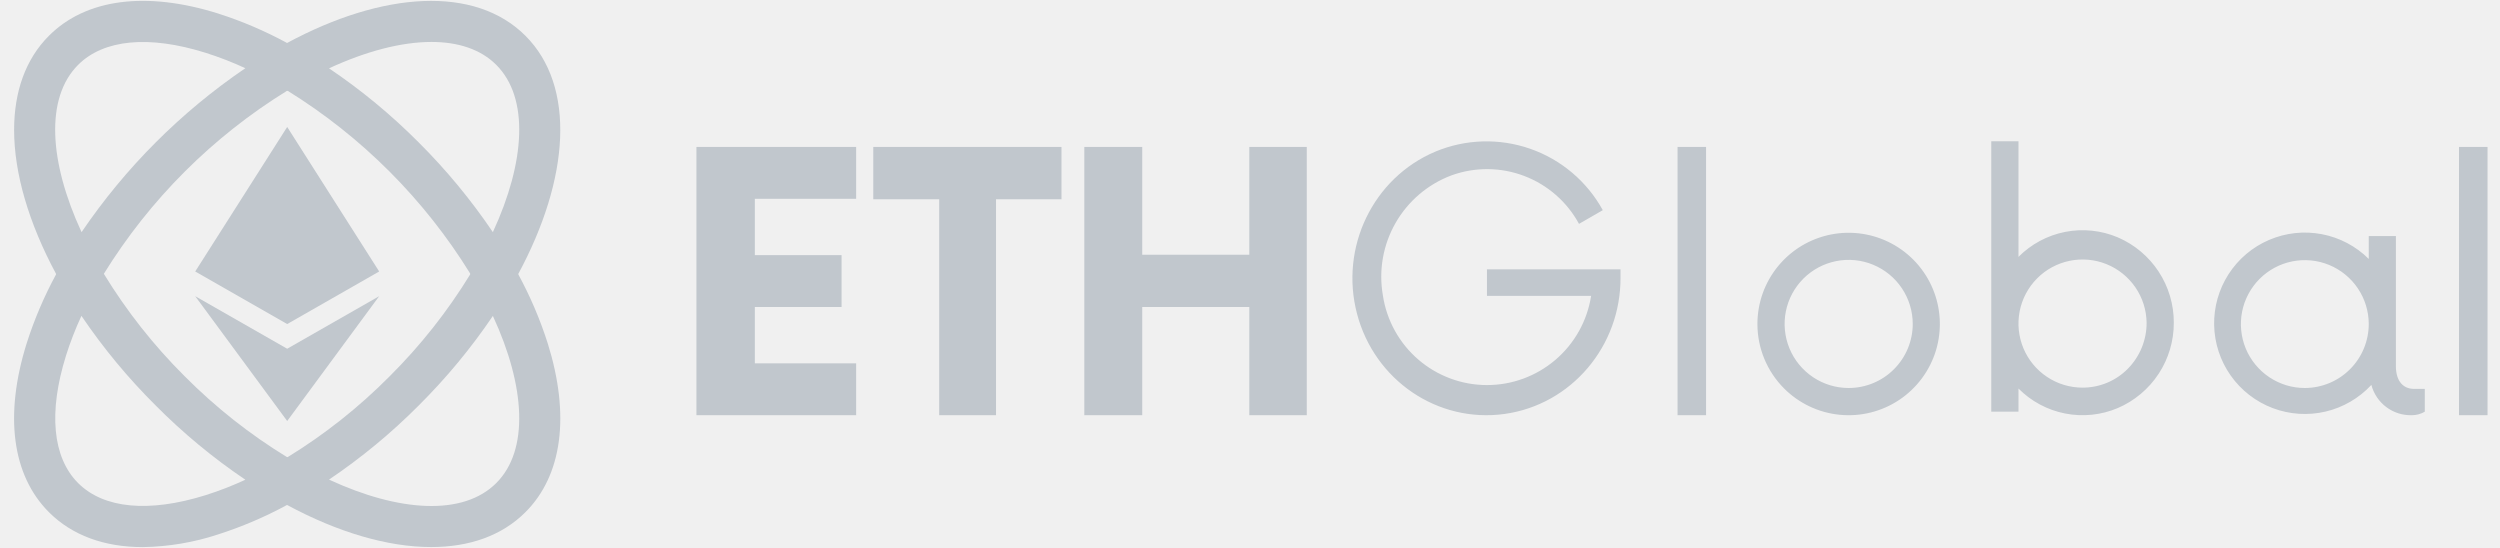
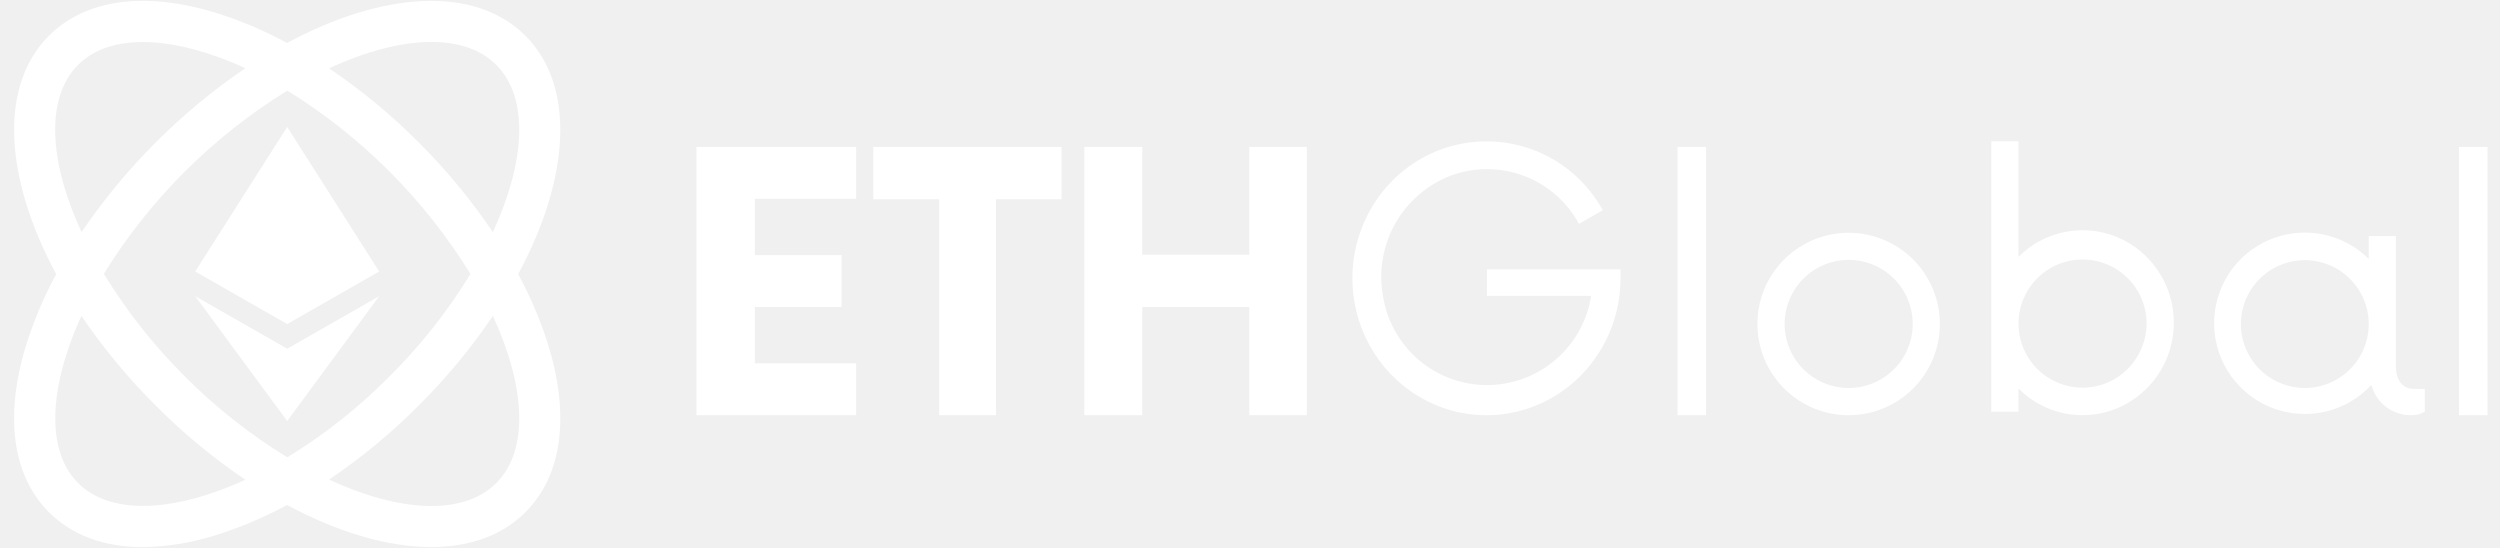
<svg xmlns="http://www.w3.org/2000/svg" width="146" height="32" viewBox="0 0 146 32" fill="none">
  <g clip-path="url(#clip0_1560_372418)">
-     <path fill-rule="evenodd" clip-rule="evenodd" d="M30.685 2.088C27.736 -0.861 22.363 -0.509 16.764 2.51C15.928 2.96 15.99 4.808 16.782 5.292C21.13 7.981 24.791 11.648 27.475 16.001C27.956 16.793 29.825 16.82 30.262 16.009C33.281 10.41 33.633 5.036 30.685 2.088ZM24.454 8.319C22.852 6.709 21.098 5.259 19.215 3.99C21.383 2.987 23.448 2.45 25.197 2.45C26.76 2.45 28.073 2.879 28.982 3.788C30.912 5.718 30.683 9.454 28.783 13.557C27.512 11.676 26.062 9.921 24.454 8.319Z" fill="#c1c7cd" />
-     <path fill-rule="evenodd" clip-rule="evenodd" d="M31.986 20.046C31.54 18.649 30.962 17.297 30.262 16.009C29.819 15.185 27.954 15.21 27.474 16C26.144 18.175 24.558 20.183 22.75 21.98C20.957 23.789 18.953 25.376 16.781 26.707C15.99 27.191 15.954 29.054 16.763 29.489C19.744 31.097 22.66 31.948 25.182 31.948C27.396 31.948 29.305 31.292 30.684 29.913C32.842 27.756 33.303 24.252 31.986 20.046ZM28.982 28.211C27.052 30.141 23.318 29.909 19.215 28.009C21.097 26.74 22.852 25.29 24.453 23.68C26.062 22.081 27.513 20.329 28.784 18.45C30.682 22.552 30.912 26.283 28.982 28.211Z" fill="#c1c7cd" />
-     <path fill-rule="evenodd" clip-rule="evenodd" d="M16.764 2.51C15.475 1.808 14.123 1.231 12.725 0.785C8.52 -0.531 5.016 -0.07 2.859 2.087C1.48 3.466 0.824 5.376 0.824 7.59C0.824 10.112 1.676 13.03 3.282 16.01C3.718 16.82 5.582 16.783 6.065 15.99C8.755 11.638 12.425 7.974 16.782 5.291C17.569 4.813 17.585 2.951 16.764 2.51ZM4.763 13.557C2.863 9.453 2.632 5.718 4.562 3.788C6.053 2.296 8.698 2.045 12.006 3.083C12.799 3.334 13.574 3.634 14.329 3.983C10.565 6.542 7.319 9.791 4.763 13.557Z" fill="#c1c7cd" />
-     <path fill-rule="evenodd" clip-rule="evenodd" d="M16.782 26.708C14.603 25.378 12.592 23.791 10.792 21.98C8.982 20.181 7.395 18.17 6.065 15.991C5.585 15.205 3.722 15.19 3.281 16.011C2.581 17.299 2.004 18.65 1.559 20.046C0.24 24.253 0.703 27.756 2.859 29.914C4.211 31.265 6.091 31.951 8.341 31.951C9.831 31.928 11.309 31.68 12.724 31.214C14.122 30.767 15.475 30.19 16.764 29.489C17.414 29.141 17.568 27.187 16.782 26.708ZM12.006 28.918C8.697 29.954 6.053 29.703 4.562 28.211C3.07 26.72 2.819 24.075 3.855 20.767C4.105 19.975 4.406 19.2 4.755 18.446C6.028 20.327 7.481 22.08 9.092 23.681C10.692 25.293 12.446 26.745 14.329 28.016C13.575 28.366 12.799 28.667 12.006 28.918Z" fill="#c1c7cd" />
-     <path fill-rule="evenodd" clip-rule="evenodd" d="M11.4 15.855L16.772 7.414L22.144 15.855L16.772 18.925L11.4 15.855Z" fill="#c1c7cd" />
-     <path fill-rule="evenodd" clip-rule="evenodd" d="M11.4 17.297L16.772 20.366L22.144 17.297L16.772 24.587L11.4 17.297Z" fill="#c1c7cd" />
-     <path fill-rule="evenodd" clip-rule="evenodd" d="M19.215 3.989C18.381 4.378 17.568 4.813 16.782 5.291C15.99 4.808 15.171 4.371 14.328 3.983C15.115 3.452 15.927 2.96 16.763 2.51C17.585 2.951 18.402 3.444 19.215 3.989Z" fill="#c1c7cd" />
-     <path fill-rule="evenodd" clip-rule="evenodd" d="M30.262 16.009C29.81 16.846 29.317 17.661 28.785 18.45C28.393 17.61 27.956 16.793 27.475 16.001C27.954 15.21 28.391 14.395 28.783 13.558C29.326 14.369 29.819 15.186 30.262 16.009Z" fill="#c1c7cd" />
-     <path fill-rule="evenodd" clip-rule="evenodd" d="M19.215 28.009C19.046 28.124 18.877 28.234 18.707 28.343C18.075 28.751 17.427 29.133 16.764 29.488C15.954 29.054 15.143 28.562 14.328 28.015C15.171 27.627 15.99 27.191 16.782 26.707C17.567 27.187 18.38 27.621 19.215 28.009Z" fill="#c1c7cd" />
-     <path fill-rule="evenodd" clip-rule="evenodd" d="M6.065 15.99C5.581 16.782 5.144 17.602 4.754 18.445C4.224 17.658 3.733 16.845 3.281 16.01C3.734 15.168 4.228 14.349 4.762 13.557C5.15 14.392 5.585 15.204 6.065 15.99Z" fill="#c1c7cd" />
-     <path d="M141.608 22.71V24.043C141.375 24.18 141.11 24.251 140.841 24.248C140.307 24.261 139.784 24.093 139.357 23.772C138.93 23.451 138.624 22.996 138.488 22.479C137.771 23.253 136.838 23.796 135.811 24.037C134.783 24.277 133.707 24.206 132.72 23.831C131.734 23.456 130.882 22.795 130.273 21.932C129.665 21.07 129.328 20.045 129.306 18.99C129.284 17.934 129.578 16.897 130.15 16.009C130.722 15.122 131.546 14.426 132.516 14.011C133.486 13.595 134.558 13.478 135.595 13.676C136.632 13.874 137.586 14.377 138.335 15.121V13.787H139.92V21.377C139.92 22.325 140.406 22.71 140.968 22.71H141.608ZM138.335 18.915C138.333 18.177 138.112 17.456 137.7 16.844C137.289 16.231 136.705 15.755 136.023 15.473C135.341 15.193 134.59 15.12 133.867 15.265C133.143 15.41 132.479 15.767 131.958 16.289C131.437 16.812 131.082 17.477 130.939 18.201C130.796 18.925 130.871 19.675 131.153 20.356C131.436 21.038 131.915 21.62 132.528 22.03C133.142 22.44 133.863 22.659 134.601 22.659C135.092 22.658 135.578 22.561 136.032 22.372C136.485 22.184 136.897 21.908 137.243 21.56C137.59 21.212 137.865 20.8 138.052 20.346C138.239 19.892 138.335 19.406 138.335 18.915ZM143.606 8.582H145.272V24.249H143.606V8.582ZM126.95 18.846C126.954 19.907 126.646 20.945 126.064 21.831C125.482 22.717 124.653 23.413 123.678 23.831C122.708 24.241 121.637 24.352 120.604 24.149C119.57 23.946 118.621 23.438 117.879 22.69V24.041H116.29V8.249H117.879V15.002C118.621 14.255 119.57 13.747 120.604 13.543C121.637 13.34 122.708 13.451 123.678 13.861C124.653 14.279 125.482 14.975 126.064 15.861C126.646 16.748 126.954 17.786 126.95 18.846ZM125.362 18.846C125.352 18.108 125.124 17.39 124.707 16.781C124.289 16.173 123.702 15.701 123.017 15.425C122.333 15.15 121.582 15.083 120.86 15.233C120.137 15.383 119.475 15.743 118.957 16.269C118.439 16.794 118.087 17.461 117.947 18.185C117.807 18.91 117.884 19.659 118.168 20.34C118.453 21.021 118.933 21.602 119.547 22.011C120.161 22.42 120.883 22.638 121.62 22.638C122.113 22.639 122.602 22.542 123.057 22.352C123.511 22.162 123.924 21.883 124.269 21.531C124.973 20.815 125.366 19.85 125.362 18.846ZM102.633 18.916C102.634 17.683 103.062 16.489 103.845 15.538C104.628 14.586 105.716 13.935 106.925 13.695C108.134 13.456 109.388 13.643 110.475 14.225C111.561 14.806 112.413 15.746 112.883 16.885C113.354 18.024 113.416 19.291 113.058 20.47C112.699 21.649 111.943 22.668 110.919 23.352C109.894 24.036 108.663 24.344 107.437 24.223C106.21 24.102 105.064 23.559 104.193 22.688C103.698 22.192 103.305 21.604 103.037 20.957C102.77 20.31 102.632 19.616 102.633 18.916ZM111.704 18.916C111.703 18.176 111.483 17.453 111.072 16.838C110.661 16.223 110.076 15.744 109.392 15.461C108.709 15.178 107.957 15.104 107.231 15.249C106.505 15.394 105.839 15.75 105.316 16.273C104.793 16.797 104.437 17.463 104.293 18.189C104.149 18.915 104.223 19.667 104.506 20.35C104.789 21.034 105.269 21.618 105.884 22.029C106.499 22.44 107.223 22.659 107.962 22.659C108.454 22.659 108.94 22.562 109.394 22.374C109.848 22.186 110.261 21.91 110.608 21.562C110.956 21.215 111.231 20.802 111.419 20.348C111.607 19.894 111.704 19.407 111.704 18.916ZM94.638 15.73V16.194C94.664 20.216 91.764 23.633 87.865 24.175C83.965 24.717 80.277 22.216 79.252 18.332C78.227 14.449 80.183 10.392 83.821 8.856C85.586 8.118 87.561 8.058 89.367 8.689C91.173 9.32 92.682 10.597 93.603 12.274L92.214 13.074C91.517 11.789 90.383 10.797 89.017 10.277C87.651 9.757 86.144 9.744 84.769 10.24C83.389 10.758 82.233 11.741 81.501 13.021C80.769 14.301 80.506 15.796 80.76 17.248C80.978 18.703 81.71 20.031 82.823 20.993C83.936 21.954 85.357 22.485 86.828 22.488C88.299 22.492 89.722 21.968 90.84 21.012C91.958 20.056 92.696 18.731 92.921 17.278H86.838V15.73H94.638ZM97.969 8.582H99.634V24.249H97.969V8.582ZM76.316 8.582V24.249H72.959V17.93H66.707V24.249H63.324V8.582H66.707V14.875H72.959V8.582L76.316 8.582ZM61.992 11.637H58.167V24.249H54.849V11.637H50.999V8.582H61.992V11.637ZM44.083 11.611V14.901H49.147V17.93H44.083V21.22H49.999V24.249H40.672V8.582H49.999V11.611L44.083 11.611Z" fill="#c1c7cd" />
+     <path fill-rule="evenodd" clip-rule="evenodd" d="M30.685 2.088C27.736 -0.861 22.363 -0.509 16.764 2.51C15.928 2.96 15.99 4.808 16.782 5.292C21.13 7.981 24.791 11.648 27.475 16.001C27.956 16.793 29.825 16.82 30.262 16.009C33.281 10.41 33.633 5.036 30.685 2.088ZM24.454 8.319C22.852 6.709 21.098 5.259 19.215 3.99C21.383 2.987 23.448 2.45 25.197 2.45C26.76 2.45 28.073 2.879 28.982 3.788C30.912 5.718 30.683 9.454 28.783 13.557C27.512 11.676 26.062 9.921 24.454 8.319Z" fill="#FFFFFF" />
+     <path fill-rule="evenodd" clip-rule="evenodd" d="M31.986 20.046C31.54 18.649 30.962 17.297 30.262 16.009C29.819 15.185 27.954 15.21 27.474 16C26.144 18.175 24.558 20.183 22.75 21.98C20.957 23.789 18.953 25.376 16.781 26.707C15.99 27.191 15.954 29.054 16.763 29.489C19.744 31.097 22.66 31.948 25.182 31.948C27.396 31.948 29.305 31.292 30.684 29.913C32.842 27.756 33.303 24.252 31.986 20.046ZM28.982 28.211C27.052 30.141 23.318 29.909 19.215 28.009C21.097 26.74 22.852 25.29 24.453 23.68C26.062 22.081 27.513 20.329 28.784 18.45C30.682 22.552 30.912 26.283 28.982 28.211Z" fill="#FFFFFF" />
+     <path fill-rule="evenodd" clip-rule="evenodd" d="M16.764 2.51C15.475 1.808 14.123 1.231 12.725 0.785C8.52 -0.531 5.016 -0.07 2.859 2.087C1.48 3.466 0.824 5.376 0.824 7.59C0.824 10.112 1.676 13.03 3.282 16.01C3.718 16.82 5.582 16.783 6.065 15.99C8.755 11.638 12.425 7.974 16.782 5.291C17.569 4.813 17.585 2.951 16.764 2.51ZM4.763 13.557C2.863 9.453 2.632 5.718 4.562 3.788C6.053 2.296 8.698 2.045 12.006 3.083C12.799 3.334 13.574 3.634 14.329 3.983C10.565 6.542 7.319 9.791 4.763 13.557Z" fill="#FFFFFF" />
+     <path fill-rule="evenodd" clip-rule="evenodd" d="M16.782 26.708C14.603 25.378 12.592 23.791 10.792 21.98C8.982 20.181 7.395 18.17 6.065 15.991C5.585 15.205 3.722 15.19 3.281 16.011C2.581 17.299 2.004 18.65 1.559 20.046C0.24 24.253 0.703 27.756 2.859 29.914C4.211 31.265 6.091 31.951 8.341 31.951C9.831 31.928 11.309 31.68 12.724 31.214C14.122 30.767 15.475 30.19 16.764 29.489C17.414 29.141 17.568 27.187 16.782 26.708ZM12.006 28.918C8.697 29.954 6.053 29.703 4.562 28.211C3.07 26.72 2.819 24.075 3.855 20.767C4.105 19.975 4.406 19.2 4.755 18.446C6.028 20.327 7.481 22.08 9.092 23.681C10.692 25.293 12.446 26.745 14.329 28.016C13.575 28.366 12.799 28.667 12.006 28.918Z" fill="#FFFFFF" />
+     <path fill-rule="evenodd" clip-rule="evenodd" d="M11.4 15.855L16.772 7.414L22.144 15.855L16.772 18.925L11.4 15.855Z" fill="#FFFFFF" />
+     <path fill-rule="evenodd" clip-rule="evenodd" d="M11.4 17.297L16.772 20.366L22.144 17.297L16.772 24.587L11.4 17.297Z" fill="#FFFFFF" />
+     <path fill-rule="evenodd" clip-rule="evenodd" d="M19.215 3.989C18.381 4.378 17.568 4.813 16.782 5.291C15.99 4.808 15.171 4.371 14.328 3.983C15.115 3.452 15.927 2.96 16.763 2.51C17.585 2.951 18.402 3.444 19.215 3.989Z" fill="#FFFFFF" />
+     <path fill-rule="evenodd" clip-rule="evenodd" d="M30.262 16.009C29.81 16.846 29.317 17.661 28.785 18.45C28.393 17.61 27.956 16.793 27.475 16.001C27.954 15.21 28.391 14.395 28.783 13.558C29.326 14.369 29.819 15.186 30.262 16.009Z" fill="#FFFFFF" />
+     <path fill-rule="evenodd" clip-rule="evenodd" d="M19.215 28.009C19.046 28.124 18.877 28.234 18.707 28.343C18.075 28.751 17.427 29.133 16.764 29.488C15.954 29.054 15.143 28.562 14.328 28.015C15.171 27.627 15.99 27.191 16.782 26.707C17.567 27.187 18.38 27.621 19.215 28.009Z" fill="#FFFFFF" />
+     <path fill-rule="evenodd" clip-rule="evenodd" d="M6.065 15.99C5.581 16.782 5.144 17.602 4.754 18.445C4.224 17.658 3.733 16.845 3.281 16.01C3.734 15.168 4.228 14.349 4.762 13.557C5.15 14.392 5.585 15.204 6.065 15.99Z" fill="#FFFFFF" />
+     <path d="M141.608 22.71V24.043C141.375 24.18 141.11 24.251 140.841 24.248C140.307 24.261 139.784 24.093 139.357 23.772C138.93 23.451 138.624 22.996 138.488 22.479C137.771 23.253 136.838 23.796 135.811 24.037C134.783 24.277 133.707 24.206 132.72 23.831C131.734 23.456 130.882 22.795 130.273 21.932C129.665 21.07 129.328 20.045 129.306 18.99C129.284 17.934 129.578 16.897 130.15 16.009C130.722 15.122 131.546 14.426 132.516 14.011C133.486 13.595 134.558 13.478 135.595 13.676C136.632 13.874 137.586 14.377 138.335 15.121V13.787H139.92V21.377C139.92 22.325 140.406 22.71 140.968 22.71H141.608ZM138.335 18.915C138.333 18.177 138.112 17.456 137.7 16.844C137.289 16.231 136.705 15.755 136.023 15.473C135.341 15.193 134.59 15.12 133.867 15.265C133.143 15.41 132.479 15.767 131.958 16.289C131.437 16.812 131.082 17.477 130.939 18.201C130.796 18.925 130.871 19.675 131.153 20.356C131.436 21.038 131.915 21.62 132.528 22.03C133.142 22.44 133.863 22.659 134.601 22.659C135.092 22.658 135.578 22.561 136.032 22.372C136.485 22.184 136.897 21.908 137.243 21.56C137.59 21.212 137.865 20.8 138.052 20.346C138.239 19.892 138.335 19.406 138.335 18.915ZM143.606 8.582H145.272V24.249H143.606V8.582ZM126.95 18.846C126.954 19.907 126.646 20.945 126.064 21.831C125.482 22.717 124.653 23.413 123.678 23.831C122.708 24.241 121.637 24.352 120.604 24.149C119.57 23.946 118.621 23.438 117.879 22.69V24.041H116.29V8.249H117.879V15.002C118.621 14.255 119.57 13.747 120.604 13.543C121.637 13.34 122.708 13.451 123.678 13.861C124.653 14.279 125.482 14.975 126.064 15.861C126.646 16.748 126.954 17.786 126.95 18.846ZM125.362 18.846C125.352 18.108 125.124 17.39 124.707 16.781C124.289 16.173 123.702 15.701 123.017 15.425C122.333 15.15 121.582 15.083 120.86 15.233C120.137 15.383 119.475 15.743 118.957 16.269C118.439 16.794 118.087 17.461 117.947 18.185C117.807 18.91 117.884 19.659 118.168 20.34C118.453 21.021 118.933 21.602 119.547 22.011C120.161 22.42 120.883 22.638 121.62 22.638C122.113 22.639 122.602 22.542 123.057 22.352C123.511 22.162 123.924 21.883 124.269 21.531C124.973 20.815 125.366 19.85 125.362 18.846ZM102.633 18.916C102.634 17.683 103.062 16.489 103.845 15.538C104.628 14.586 105.716 13.935 106.925 13.695C108.134 13.456 109.388 13.643 110.475 14.225C111.561 14.806 112.413 15.746 112.883 16.885C113.354 18.024 113.416 19.291 113.058 20.47C112.699 21.649 111.943 22.668 110.919 23.352C109.894 24.036 108.663 24.344 107.437 24.223C106.21 24.102 105.064 23.559 104.193 22.688C103.698 22.192 103.305 21.604 103.037 20.957C102.77 20.31 102.632 19.616 102.633 18.916ZM111.704 18.916C111.703 18.176 111.483 17.453 111.072 16.838C110.661 16.223 110.076 15.744 109.392 15.461C108.709 15.178 107.957 15.104 107.231 15.249C106.505 15.394 105.839 15.75 105.316 16.273C104.793 16.797 104.437 17.463 104.293 18.189C104.149 18.915 104.223 19.667 104.506 20.35C104.789 21.034 105.269 21.618 105.884 22.029C106.499 22.44 107.223 22.659 107.962 22.659C108.454 22.659 108.94 22.562 109.394 22.374C109.848 22.186 110.261 21.91 110.608 21.562C110.956 21.215 111.231 20.802 111.419 20.348C111.607 19.894 111.704 19.407 111.704 18.916ZM94.638 15.73V16.194C94.664 20.216 91.764 23.633 87.865 24.175C83.965 24.717 80.277 22.216 79.252 18.332C78.227 14.449 80.183 10.392 83.821 8.856C85.586 8.118 87.561 8.058 89.367 8.689C91.173 9.32 92.682 10.597 93.603 12.274L92.214 13.074C91.517 11.789 90.383 10.797 89.017 10.277C87.651 9.757 86.144 9.744 84.769 10.24C83.389 10.758 82.233 11.741 81.501 13.021C80.769 14.301 80.506 15.796 80.76 17.248C80.978 18.703 81.71 20.031 82.823 20.993C83.936 21.954 85.357 22.485 86.828 22.488C88.299 22.492 89.722 21.968 90.84 21.012C91.958 20.056 92.696 18.731 92.921 17.278H86.838V15.73H94.638ZM97.969 8.582H99.634V24.249H97.969V8.582ZM76.316 8.582V24.249H72.959V17.93H66.707V24.249H63.324V8.582H66.707V14.875H72.959V8.582L76.316 8.582ZM61.992 11.637H58.167V24.249H54.849V11.637H50.999V8.582H61.992V11.637ZM44.083 11.611V14.901H49.147V17.93H44.083V21.22H49.999V24.249H40.672V8.582H49.999V11.611L44.083 11.611Z" fill="#FFFFFF" />
  </g>
  <defs>
    <clipPath id="clip0_1560_372418">
      <rect width="145" height="32" fill="white" transform="translate(0.671875)" />
    </clipPath>
  </defs>
</svg>
